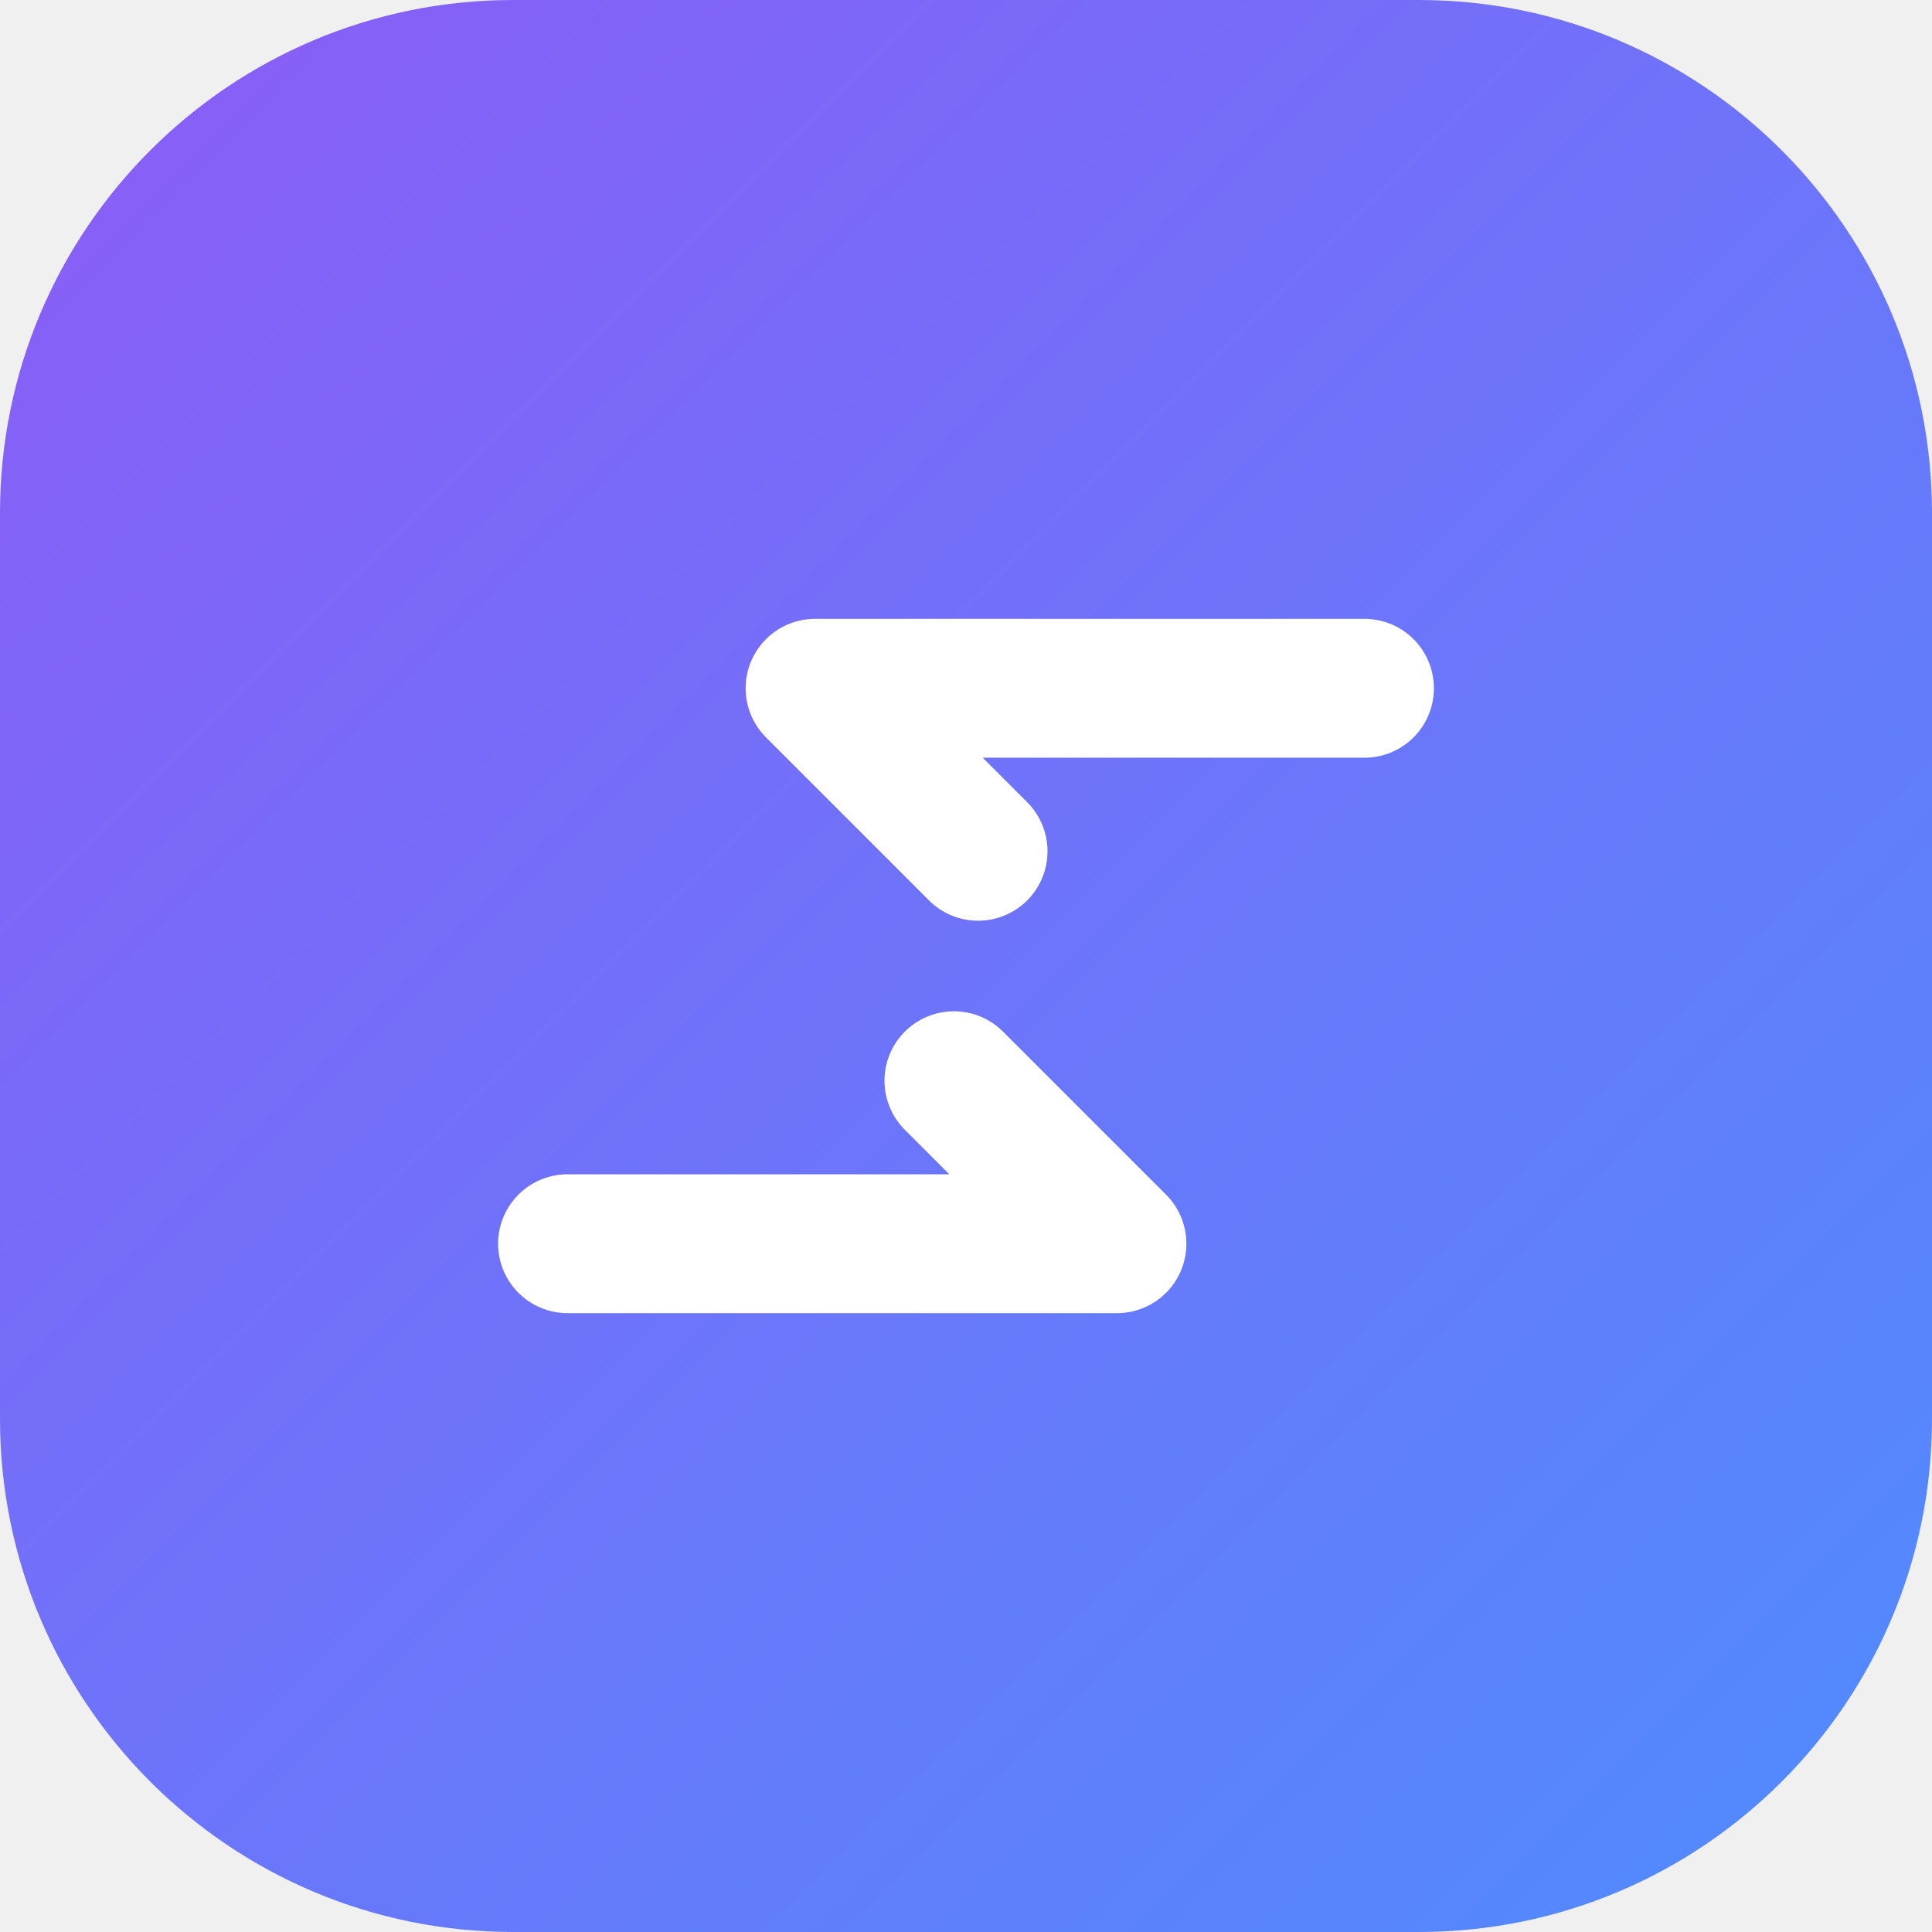
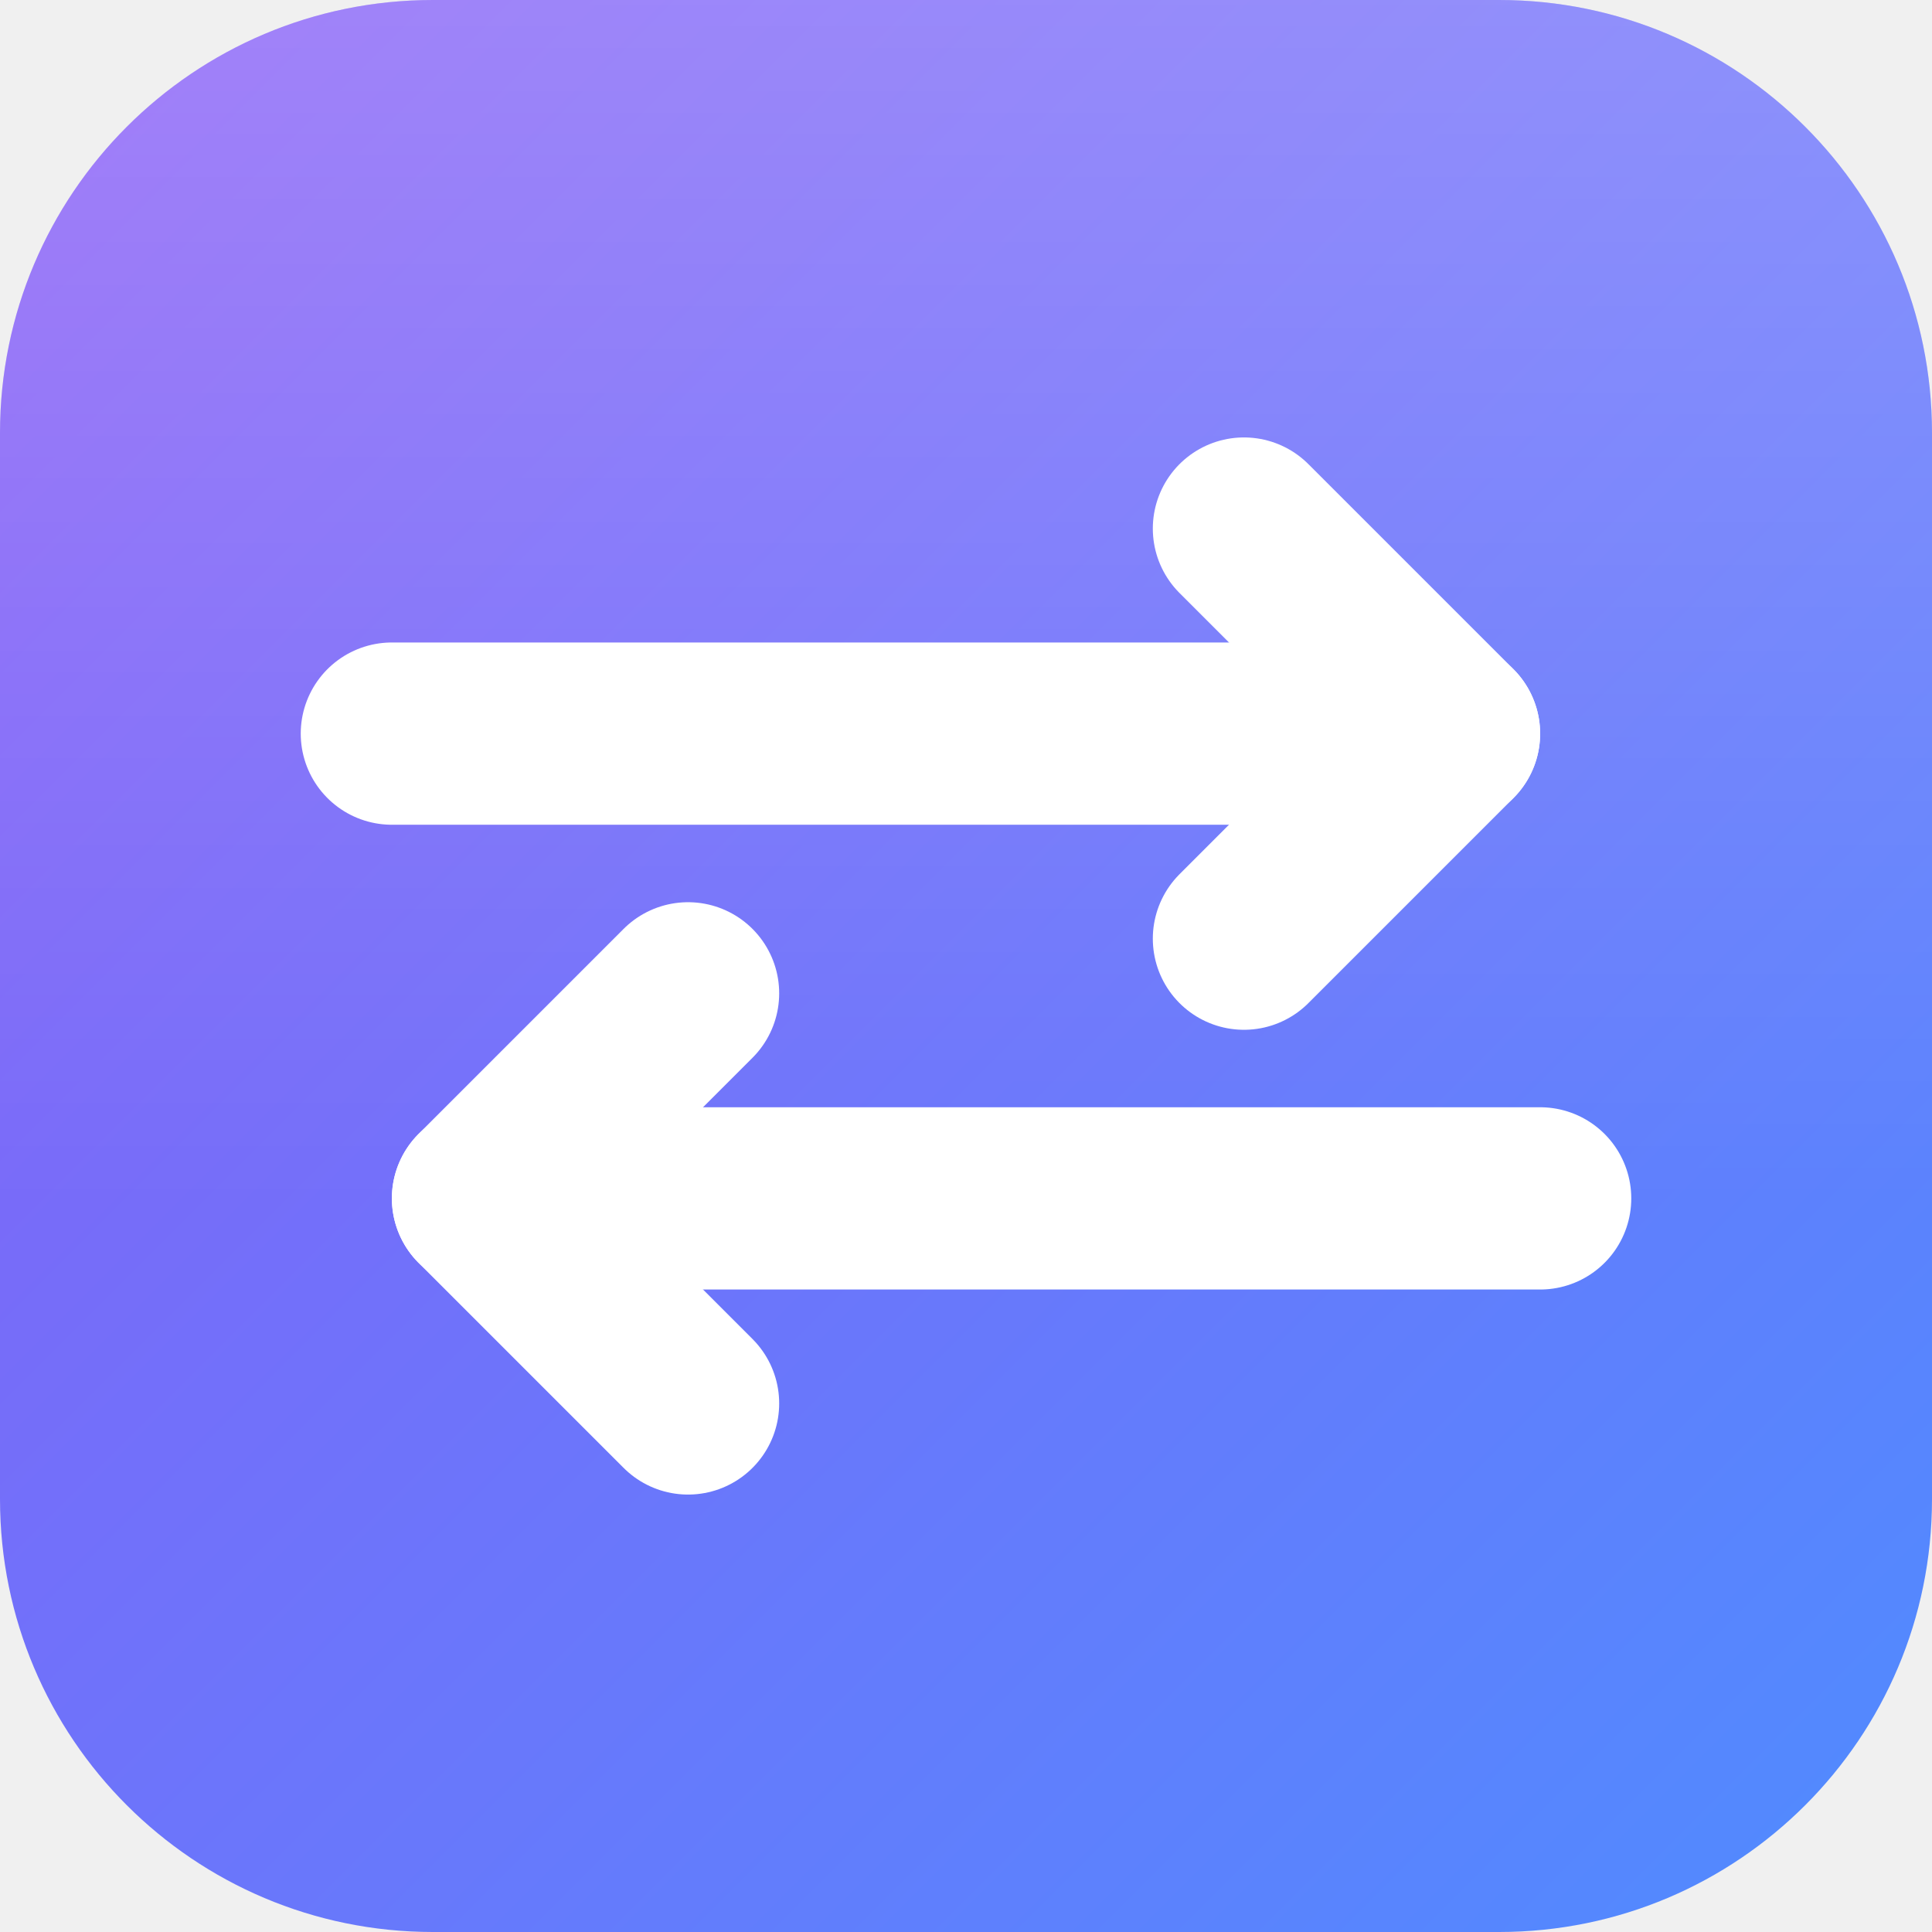
- <svg xmlns="http://www.w3.org/2000/svg" viewBox="0 0 32 32">
+ <svg xmlns="http://www.w3.org/2000/svg" viewBox="88 88 848 848" width="32" height="32">
  <defs>
-     <linearGradient id="g" x1="0" y1="0" x2="32" y2="32" gradientUnits="userSpaceOnUse">
-       <stop stop-color="#8b5cf6" />
-       <stop offset="1" stop-color="#4f8cff" />
+     <linearGradient id="bg" x1="0" y1="0" x2="1" y2="1">
+       <stop stop-color="#8B5CF6" />
+       <stop offset="1" stop-color="#4F8CFF" />
+     </linearGradient>
+     <linearGradient id="sheen" x1="0" y1="0" x2="0" y2="1">
+       <stop stop-color="#FFFFFF" stop-opacity=".22" />
+       <stop offset=".62" stop-color="#FFFFFF" stop-opacity="0" />
    </linearGradient>
  </defs>
-   <rect width="32" height="32" rx="8.5" fill="url(#g)" />
-   <path d="M9.4 20.6h9.1l-2.7-2.7M22.6 11.4h-9.1l2.7 2.7" fill="none" stroke="#fff" stroke-width="2.3" stroke-linecap="round" stroke-linejoin="round" />
+   <rect x="88" y="88" width="848" height="848" rx="190" fill="url(#bg)" />
+   <rect x="88" y="88" width="848" height="848" rx="190" fill="url(#sheen)" />
+   <g fill="none" stroke="#FFFFFF" stroke-width="80" stroke-linecap="round" stroke-linejoin="round">
+     <path d="M260 410h464" />
+     <path d="M634 320l90 90-90 90" />
+     <path d="M764 614H300" />
+     <path d="M390 524l-90 90 90 90" />
+   </g>
</svg>
